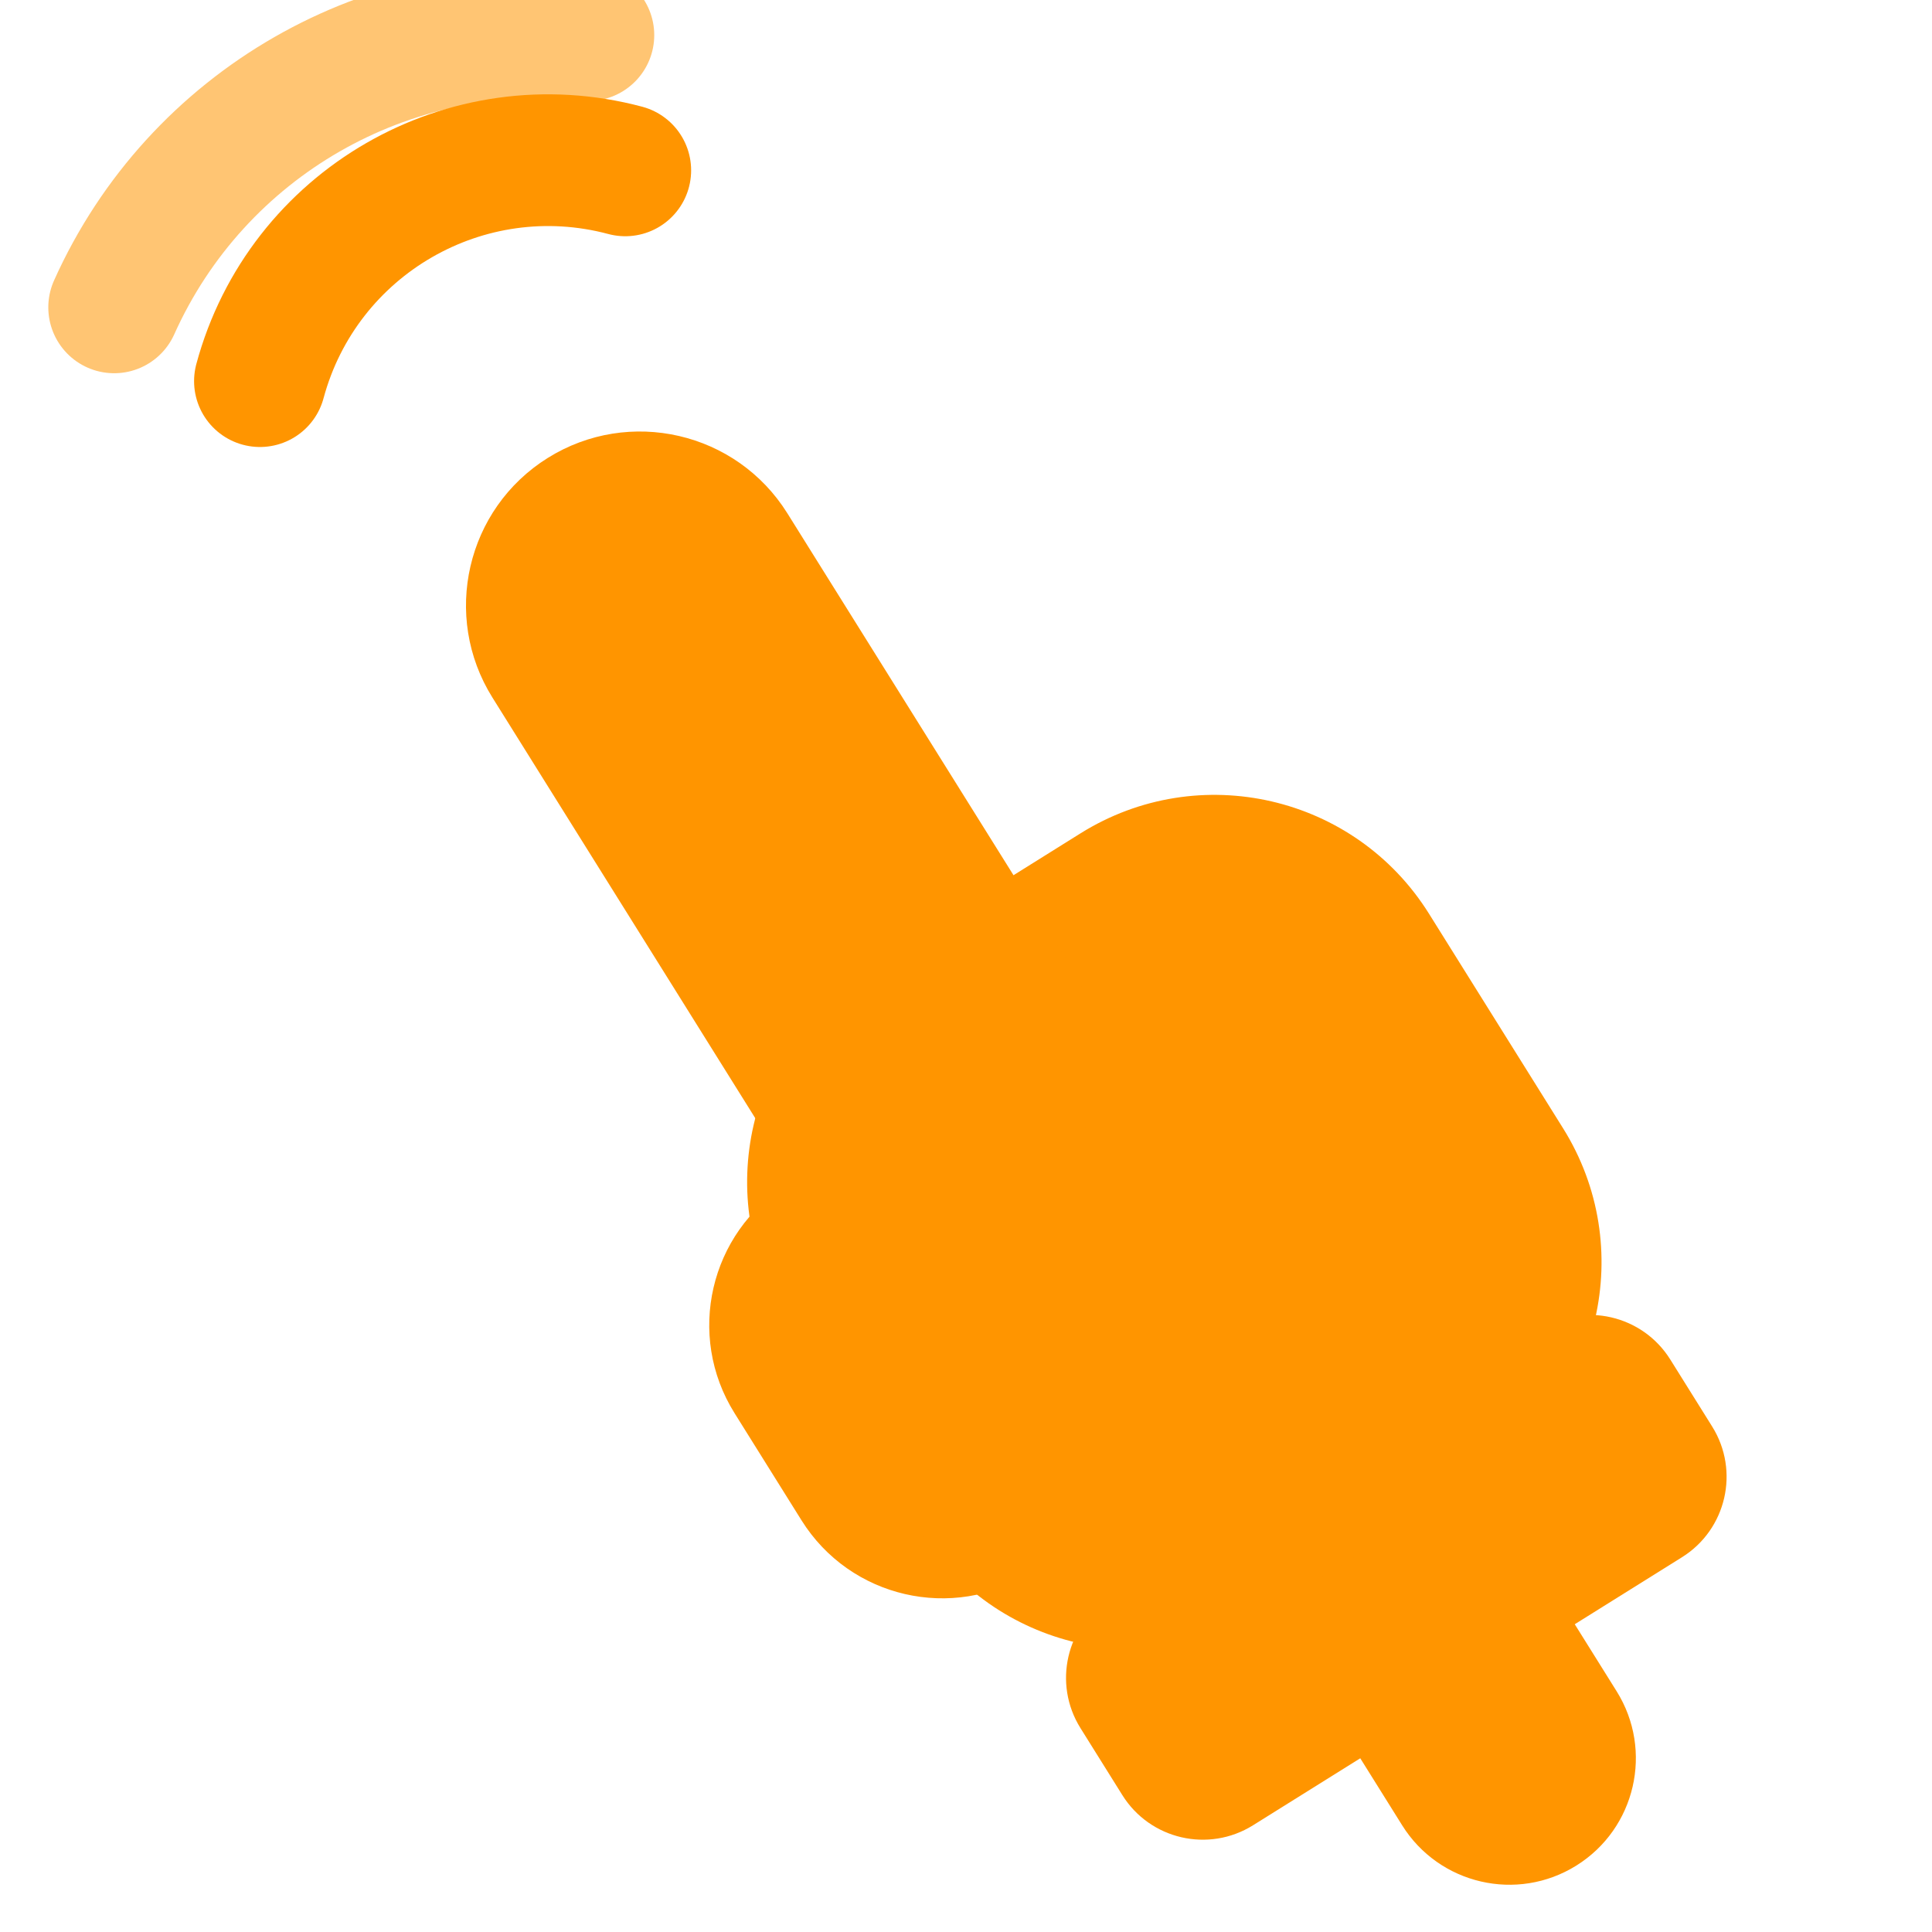
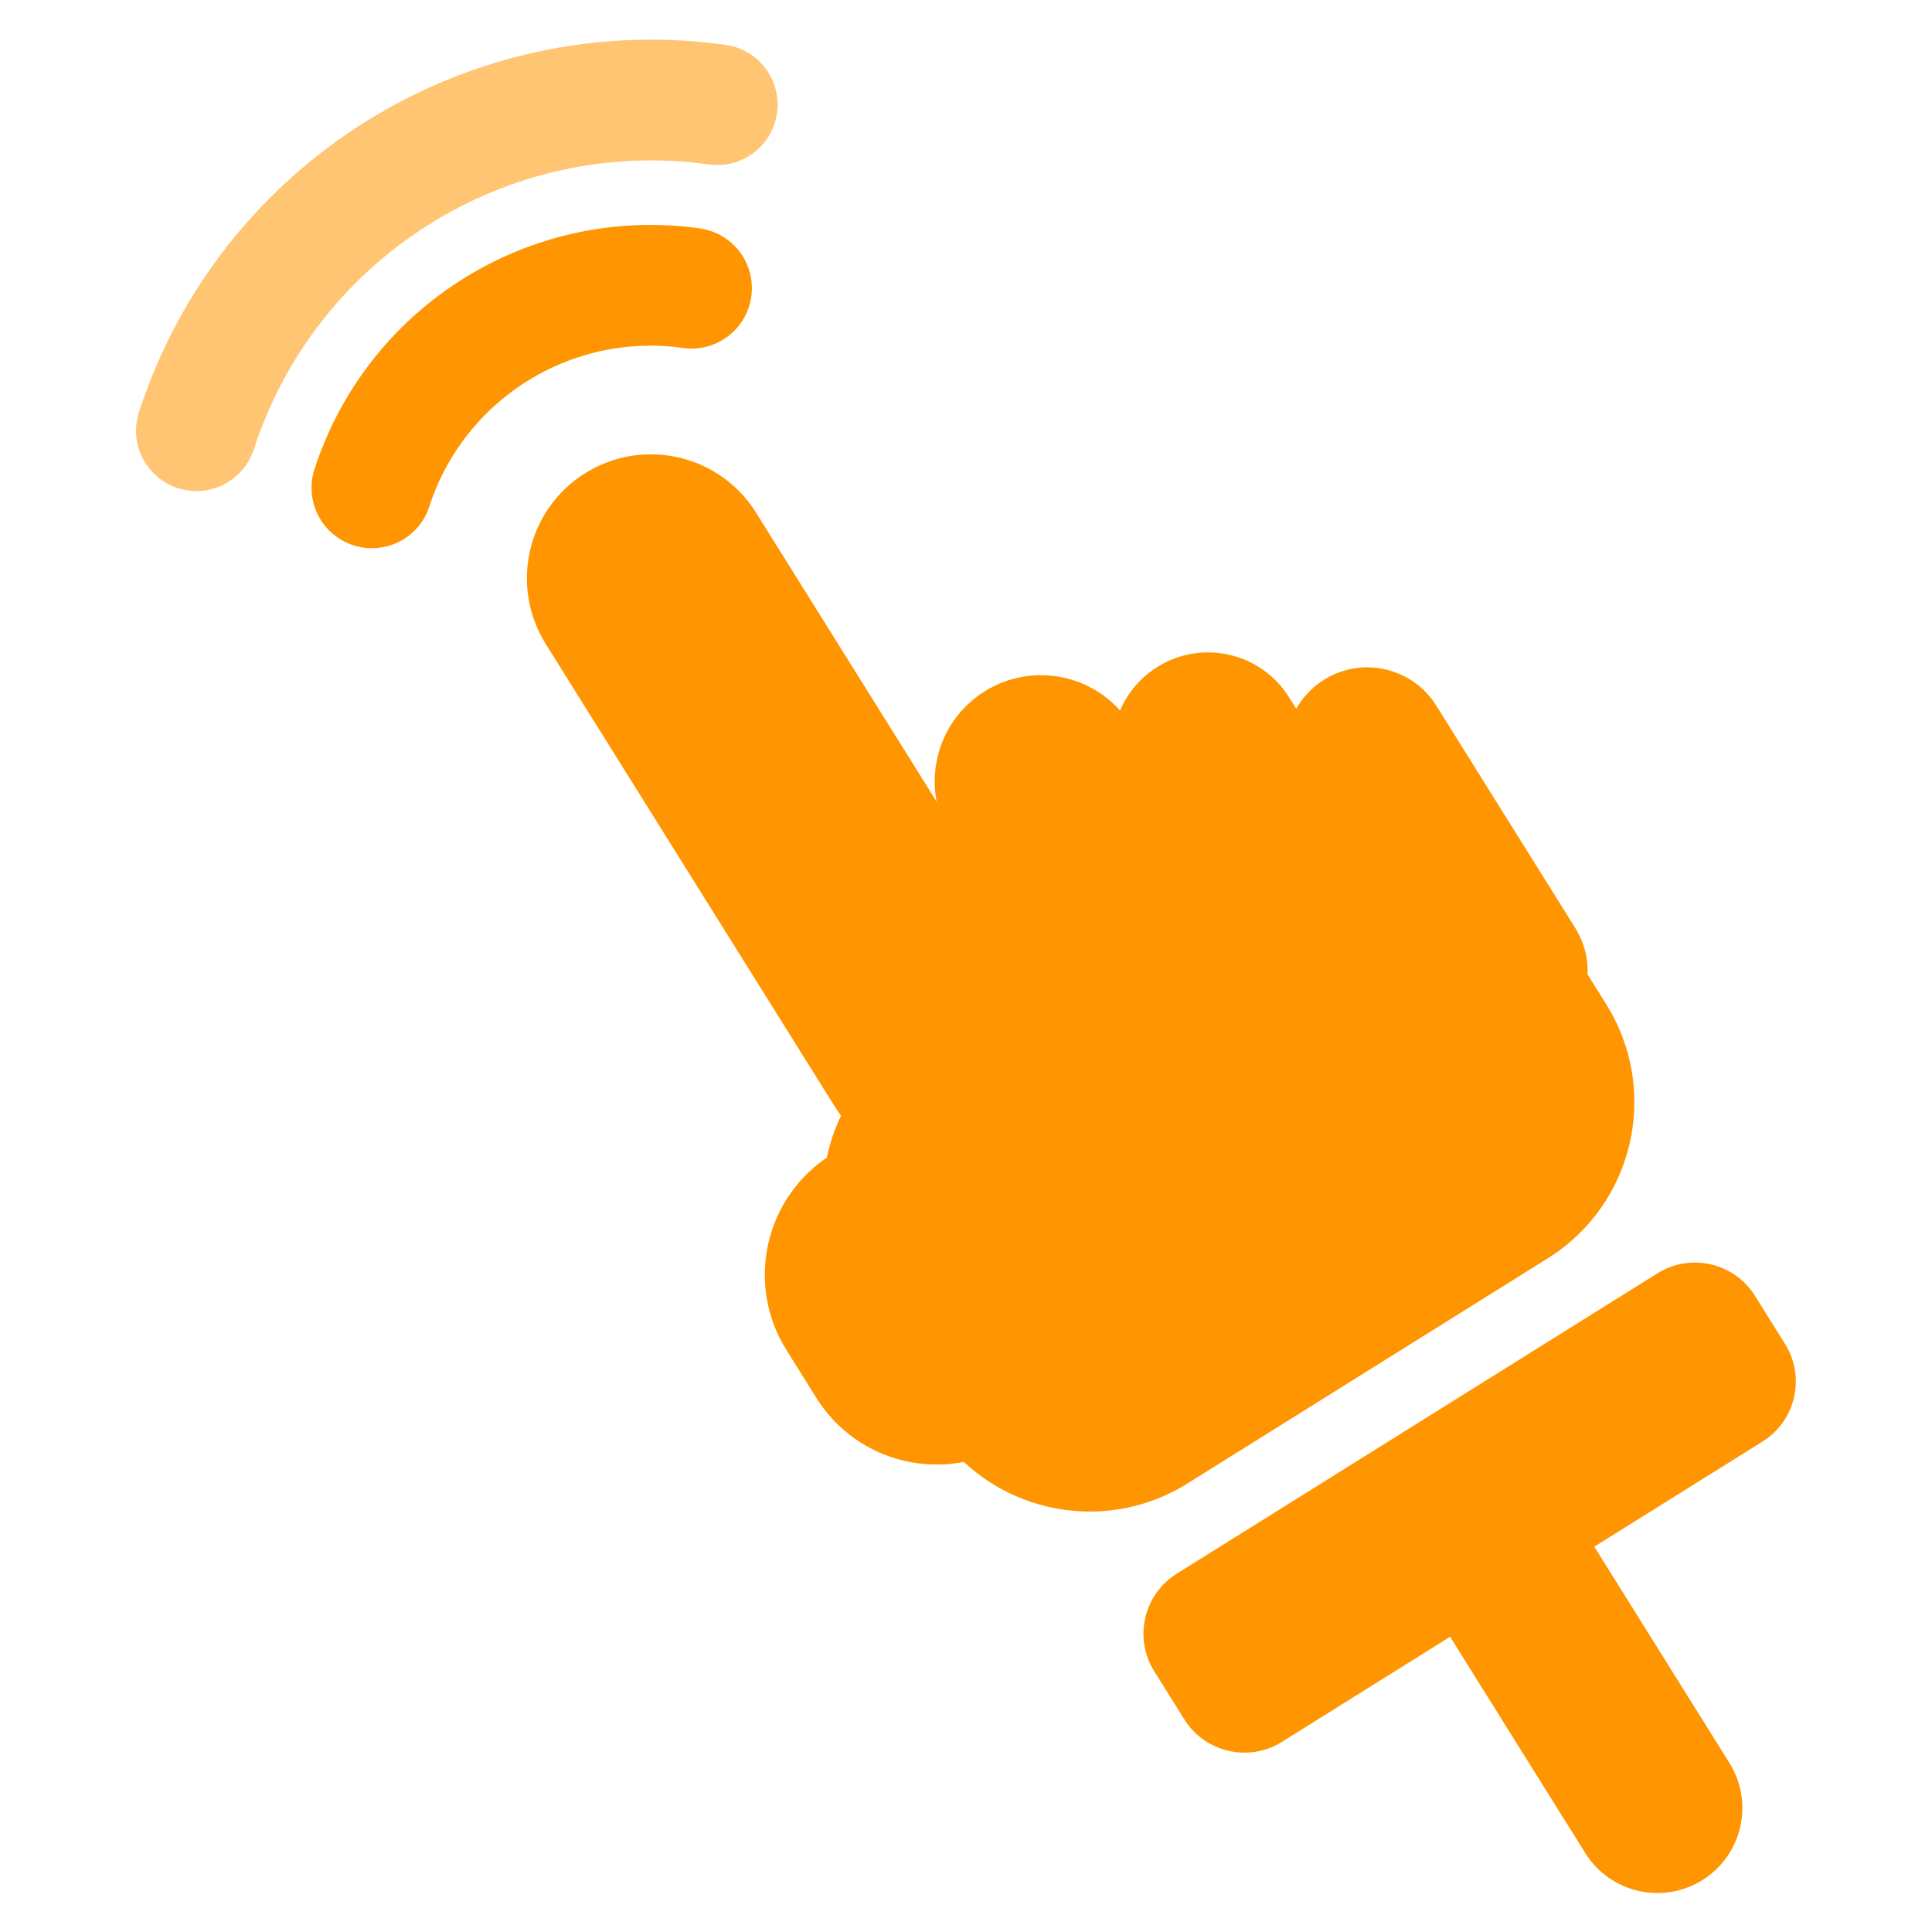
- <svg xmlns="http://www.w3.org/2000/svg" viewBox="0 0 22 22">
+ <svg xmlns="http://www.w3.org/2000/svg" viewBox="0 0 24 24">
+   <g fill="#ff9500">
+     <g transform="translate(14.675 14.325) rotate(-32) scale(0.176) translate(-49 -63)">
+       <rect x="47" y="94" width="12" height="32" rx="6" />
+       <rect x="28" y="88" width="50" height="14" rx="5" />
+       <rect x="24" y="46" width="56" height="37" rx="13" />
+       <rect x="47" y="28" width="15" height="40" rx="7.5" />
+       <rect x="59" y="33" width="13.5" height="36" rx="6.75" />
+       <rect x="69.5" y="40" width="11.5" height="30" rx="5.75" />
+       <rect x="18" y="50" width="20" height="24" rx="10" />
+       <rect x="30" y="0" width="17.5" height="56" rx="8.75" />
+     </g>
+   </g>
  <g fill="none" stroke="#ff9500" stroke-linecap="round" stroke-width="1.5">
-     <path d="M2.96 4.34 A 3.4 3.4 0 0 1 7.12 1.94" />
-     <path d="M1.3 3.5 A 5.3 5.3 0 0 1 6.7 0.4" opacity="0.55" />
-   </g>
-   <g transform="translate(12.8 13) rotate(-32) scale(0.18) translate(-54 -56)" fill="#ff9500">
-     <rect x="46" y="86" width="16" height="24" rx="8" />
-     <rect x="32" y="80" width="44" height="17" rx="6" />
-     <rect x="24" y="47" width="21" height="29" rx="10.5" />
-     <rect x="30" y="38" width="48" height="48" rx="16" />
-     <rect x="35" y="0" width="22" height="56" rx="11" />
+     <path d="M4.62 6.06A3.64 3.64 0 0 1 8.59 3.58" />
+     <path d="M2.44 5.35A5.94 5.94 0 0 1 8.91 1.30" opacity="0.55" />
  </g>
</svg>
